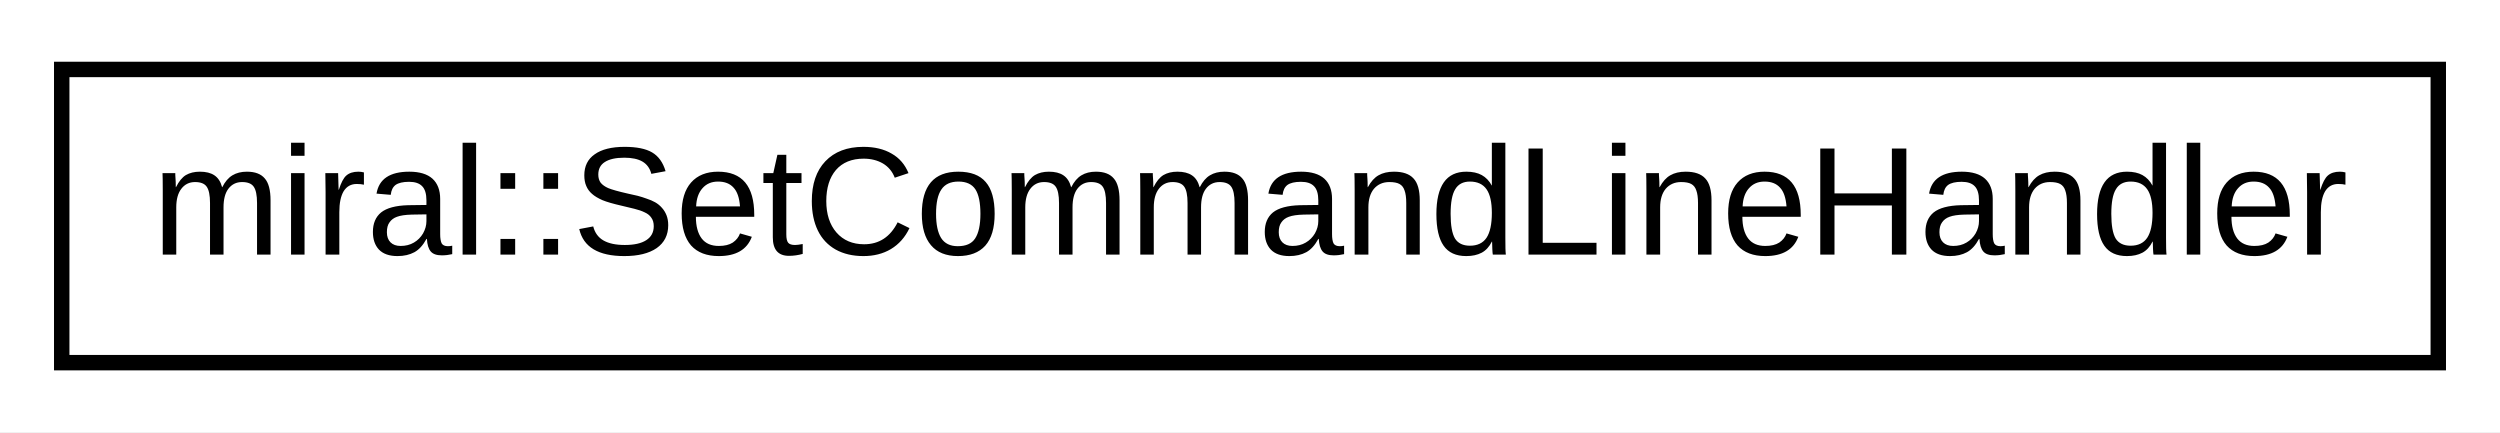
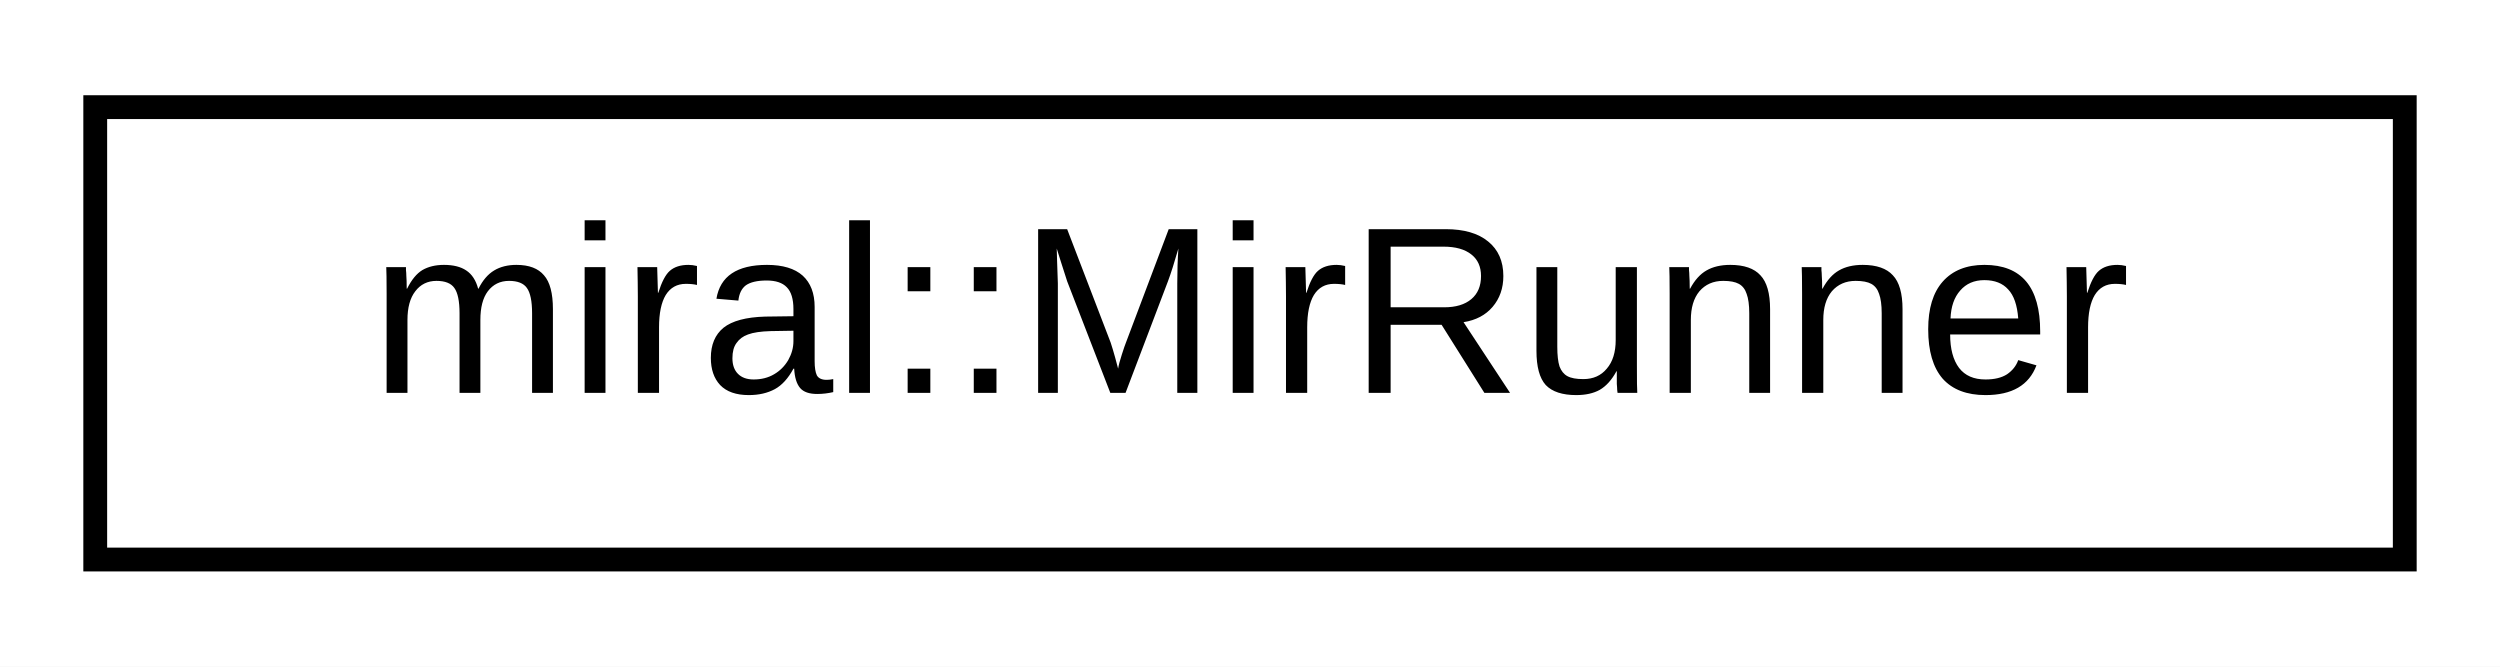
- <svg xmlns="http://www.w3.org/2000/svg" xmlns:xlink="http://www.w3.org/1999/xlink" width="162pt" height="28pt" viewBox="0.00 0.00 162.00 28.00">
+ <svg xmlns="http://www.w3.org/2000/svg" xmlns:xlink="http://www.w3.org/1999/xlink" width="105pt" height="28pt" viewBox="0.00 0.00 105.00 28.00">
  <g id="graph0" class="graph" transform="scale(1 1) rotate(0) translate(4 24)">
-     <polygon fill="#ffffff" stroke="transparent" points="-4,4 -4,-24 158,-24 158,4 -4,4" />
+     <polygon fill="#ffffff" stroke="transparent" points="-4,4 -4,-24 101,-24 101,4 -4,4" />
    <g id="node1" class="node">
      <g id="a_node1">
-         <a xlink:href="classmiral_1_1_set_command_line_handler.html" target="_top" xlink:title="Set a handler for any command line options Mir/MirAL does not recognise. This will be invoked if any ...">
-           <polygon fill="#ffffff" stroke="#000000" points="0,-.5 0,-19.5 154,-19.5 154,-.5 0,-.5" />
-           <text text-anchor="middle" x="77" y="-7.5" font-family="Arial" font-size="10.00" fill="#000000">miral::SetCommandLineHandler</text>
+         <a xlink:href="classmiral_1_1_mir_runner.html" target="_top" xlink:title="Runner for applying initialization options to Mir. ">
+           <polygon fill="#ffffff" stroke="#000000" points="0,-.5 0,-19.5 97,-19.5 97,-.5 0,-.5" />
+           <text text-anchor="middle" x="48.5" y="-7.5" font-family="Arial" font-size="10.00" fill="#000000">miral::MirRunner</text>
        </a>
      </g>
    </g>
  </g>
</svg>
